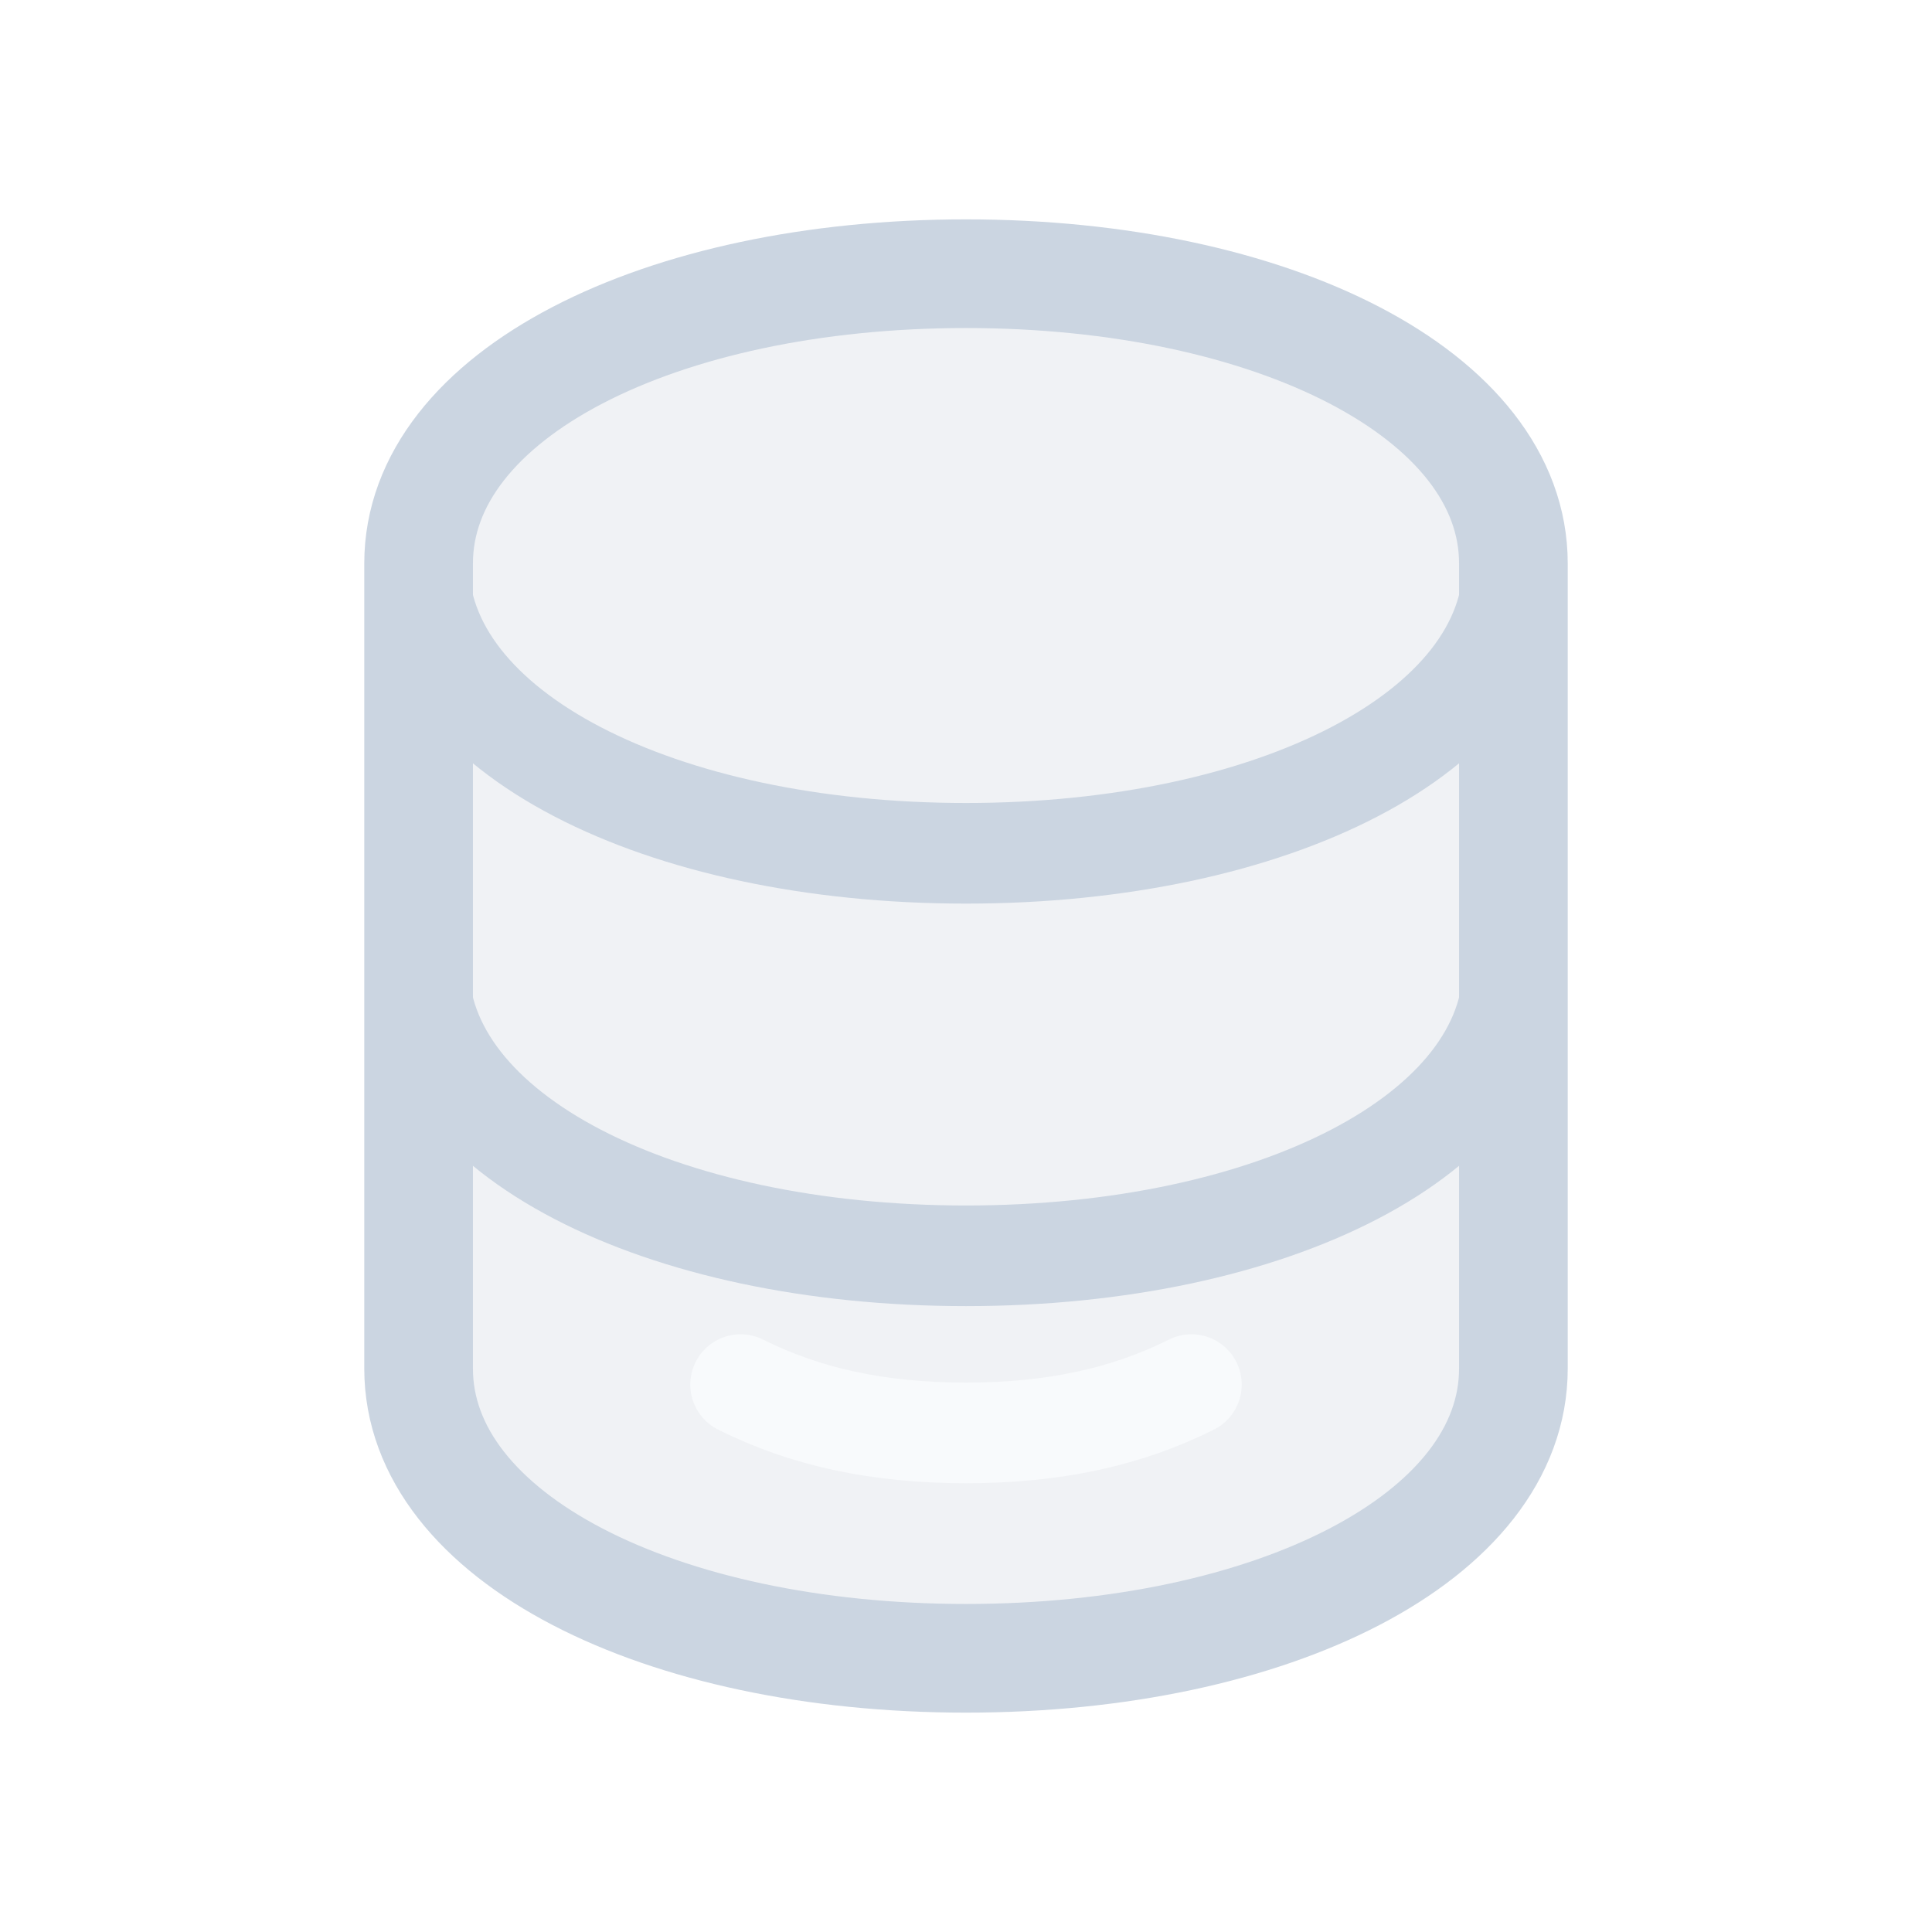
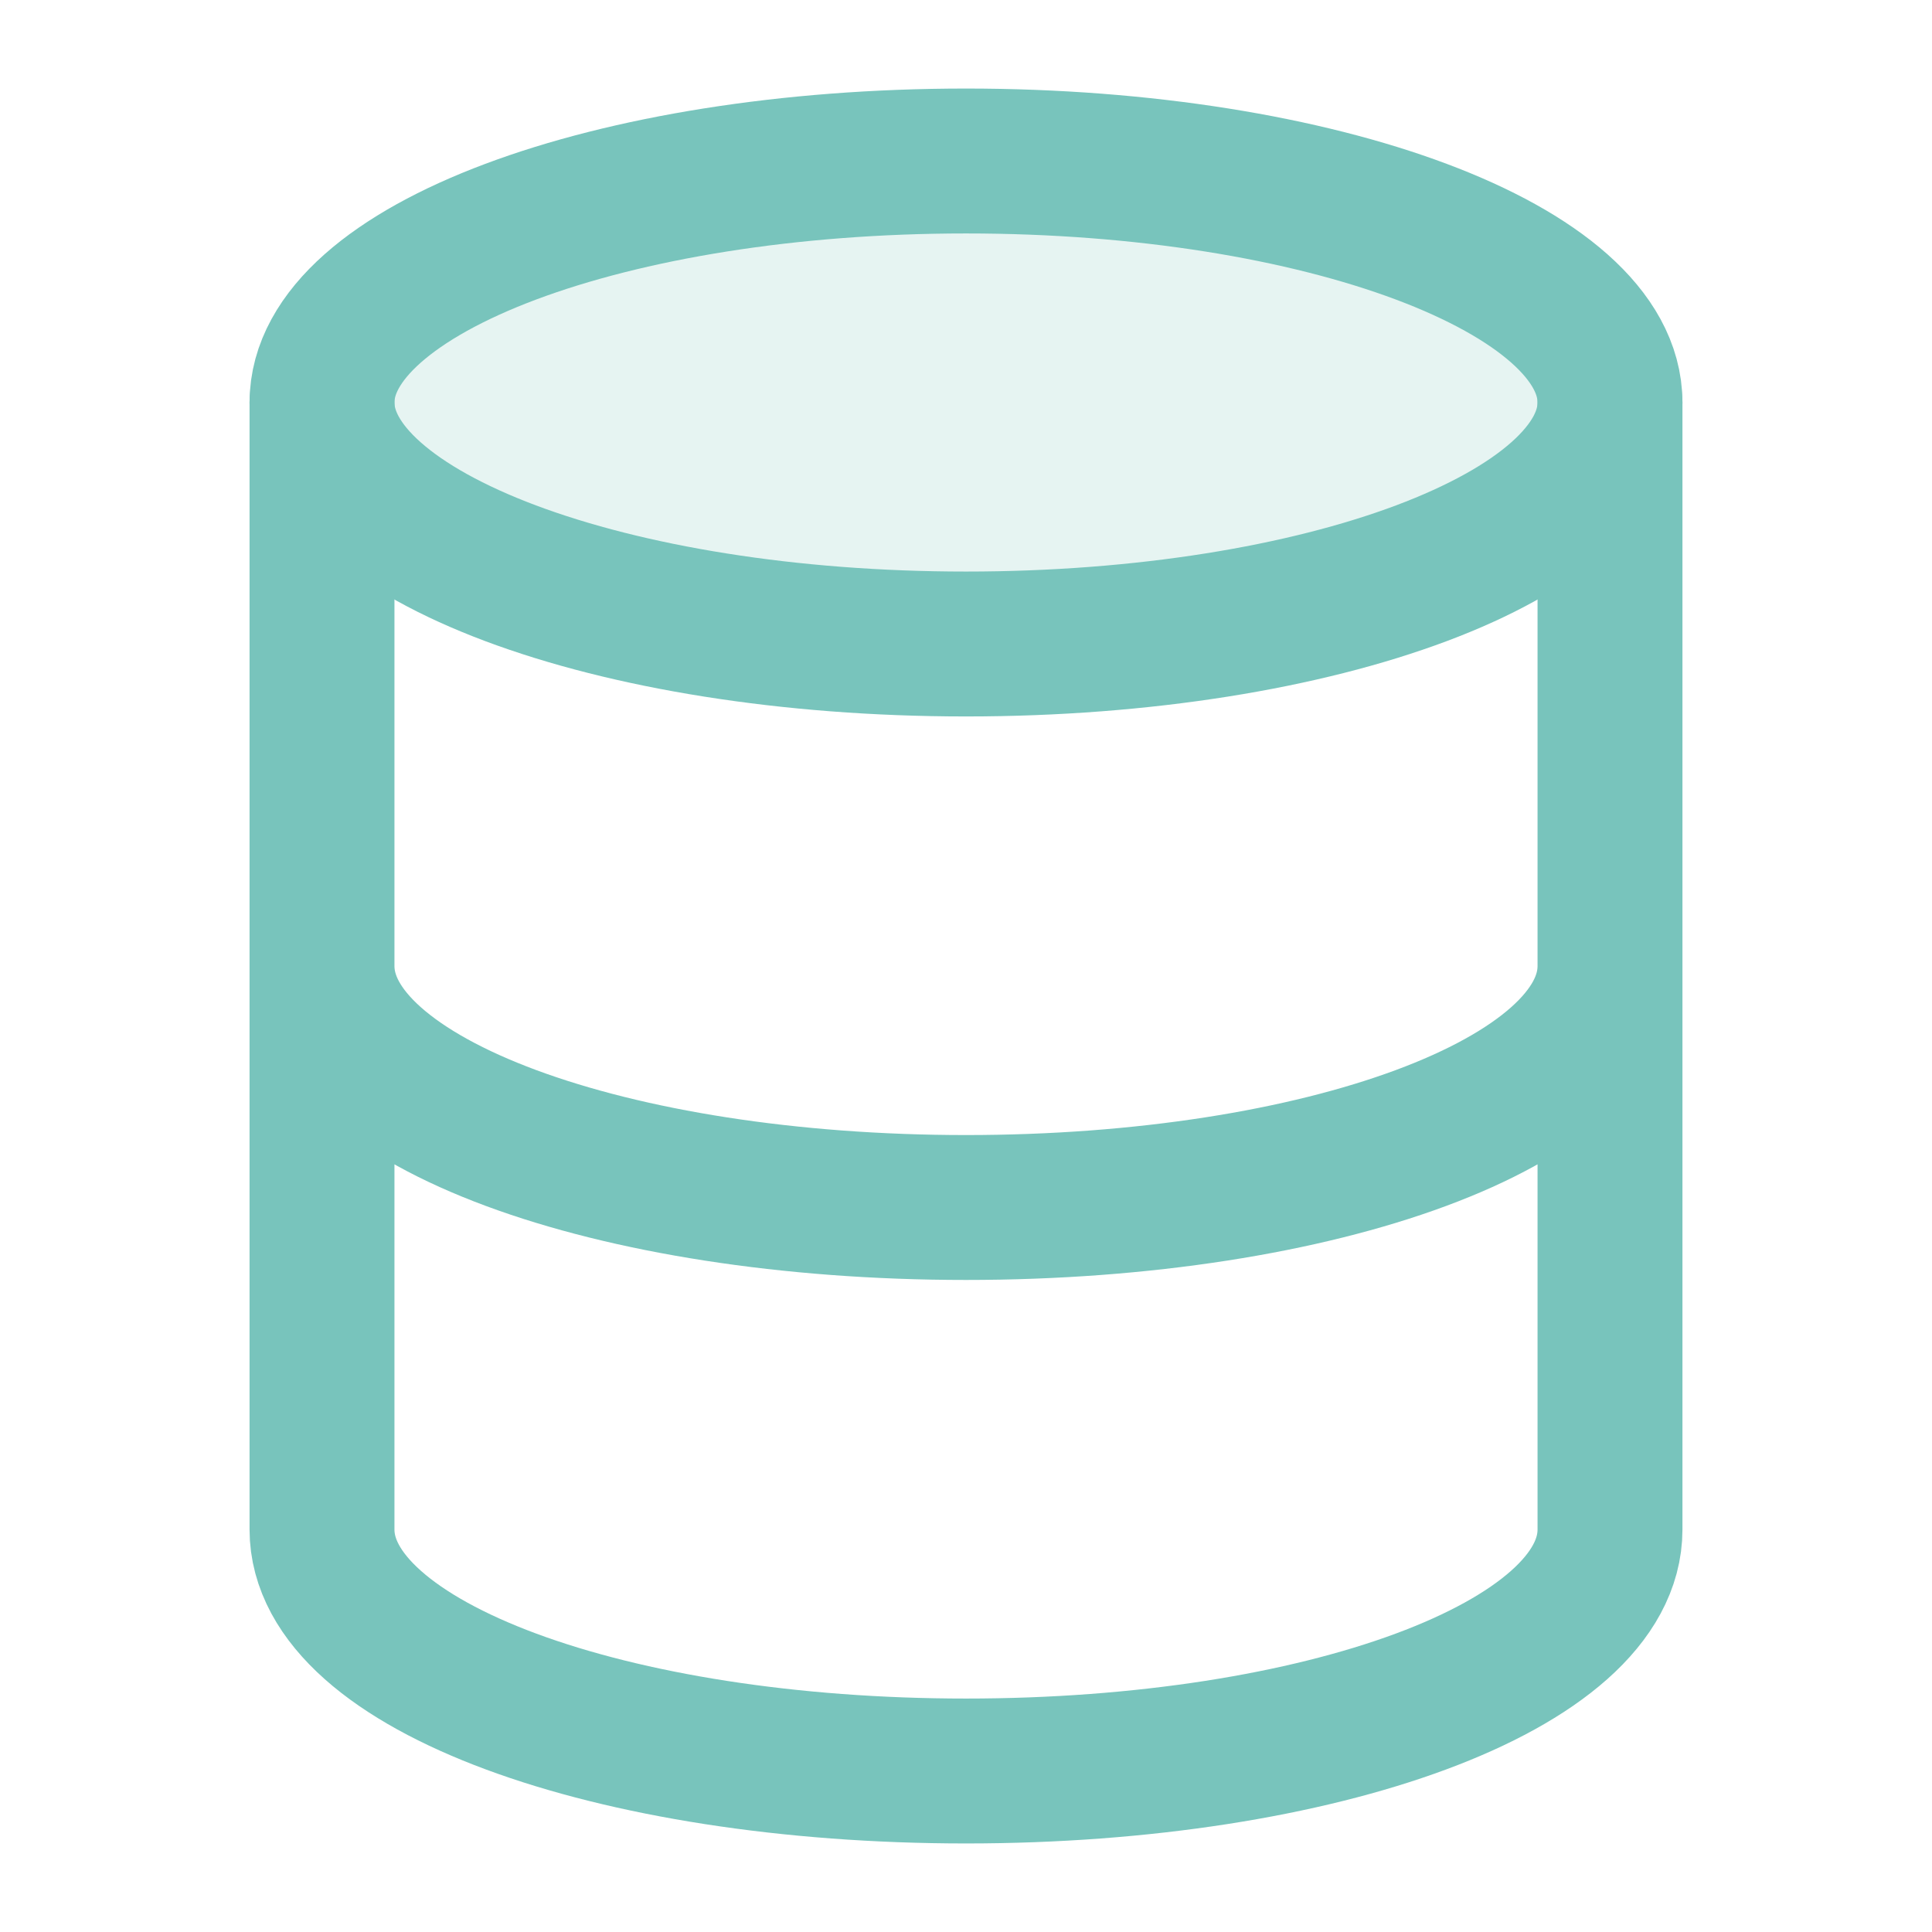
- <svg xmlns="http://www.w3.org/2000/svg" viewBox="0 0 24 24">
-   <path d="M5.2 7c0-2.1 3-3.6 6.8-3.6s6.8 1.5 6.8 3.6v10c0 2.1-3 3.6-6.8 3.6S5.2 19.1 5.2 17V7Z" fill="#94a3b8" fill-opacity=".14" stroke="#cbd5e1" stroke-width="1.35" />
-   <path d="M5.2 7c0 2.1 3 3.6 6.8 3.6s6.8-1.5 6.8-3.6M5.2 12c0 2.1 3 3.6 6.8 3.6s6.8-1.5 6.8-3.6" fill="none" stroke="#cbd5e1" stroke-width="1.25" />
-   <path fill="none" d="M9.2 17.2c.8.4 1.7.6 2.8.6s2-.2 2.8-.6" stroke="#f8fafc" stroke-width="1.25" stroke-linecap="round" />
+ <svg xmlns="http://www.w3.org/2000/svg" viewBox="0 0 24 24" fill="none" stroke="#78c4bc" stroke-width="1.8" stroke-linecap="round" stroke-linejoin="round">
+   <ellipse cx="12" cy="5" rx="8" ry="3" fill="#78c4bc" fill-opacity=".18" />
+   <path d="M4 5v14c0 1.7 3.6 3 8 3s8-1.3 8-3V5M4 12c0 1.7 3.6 3 8 3s8-1.3 8-3" />
</svg>
